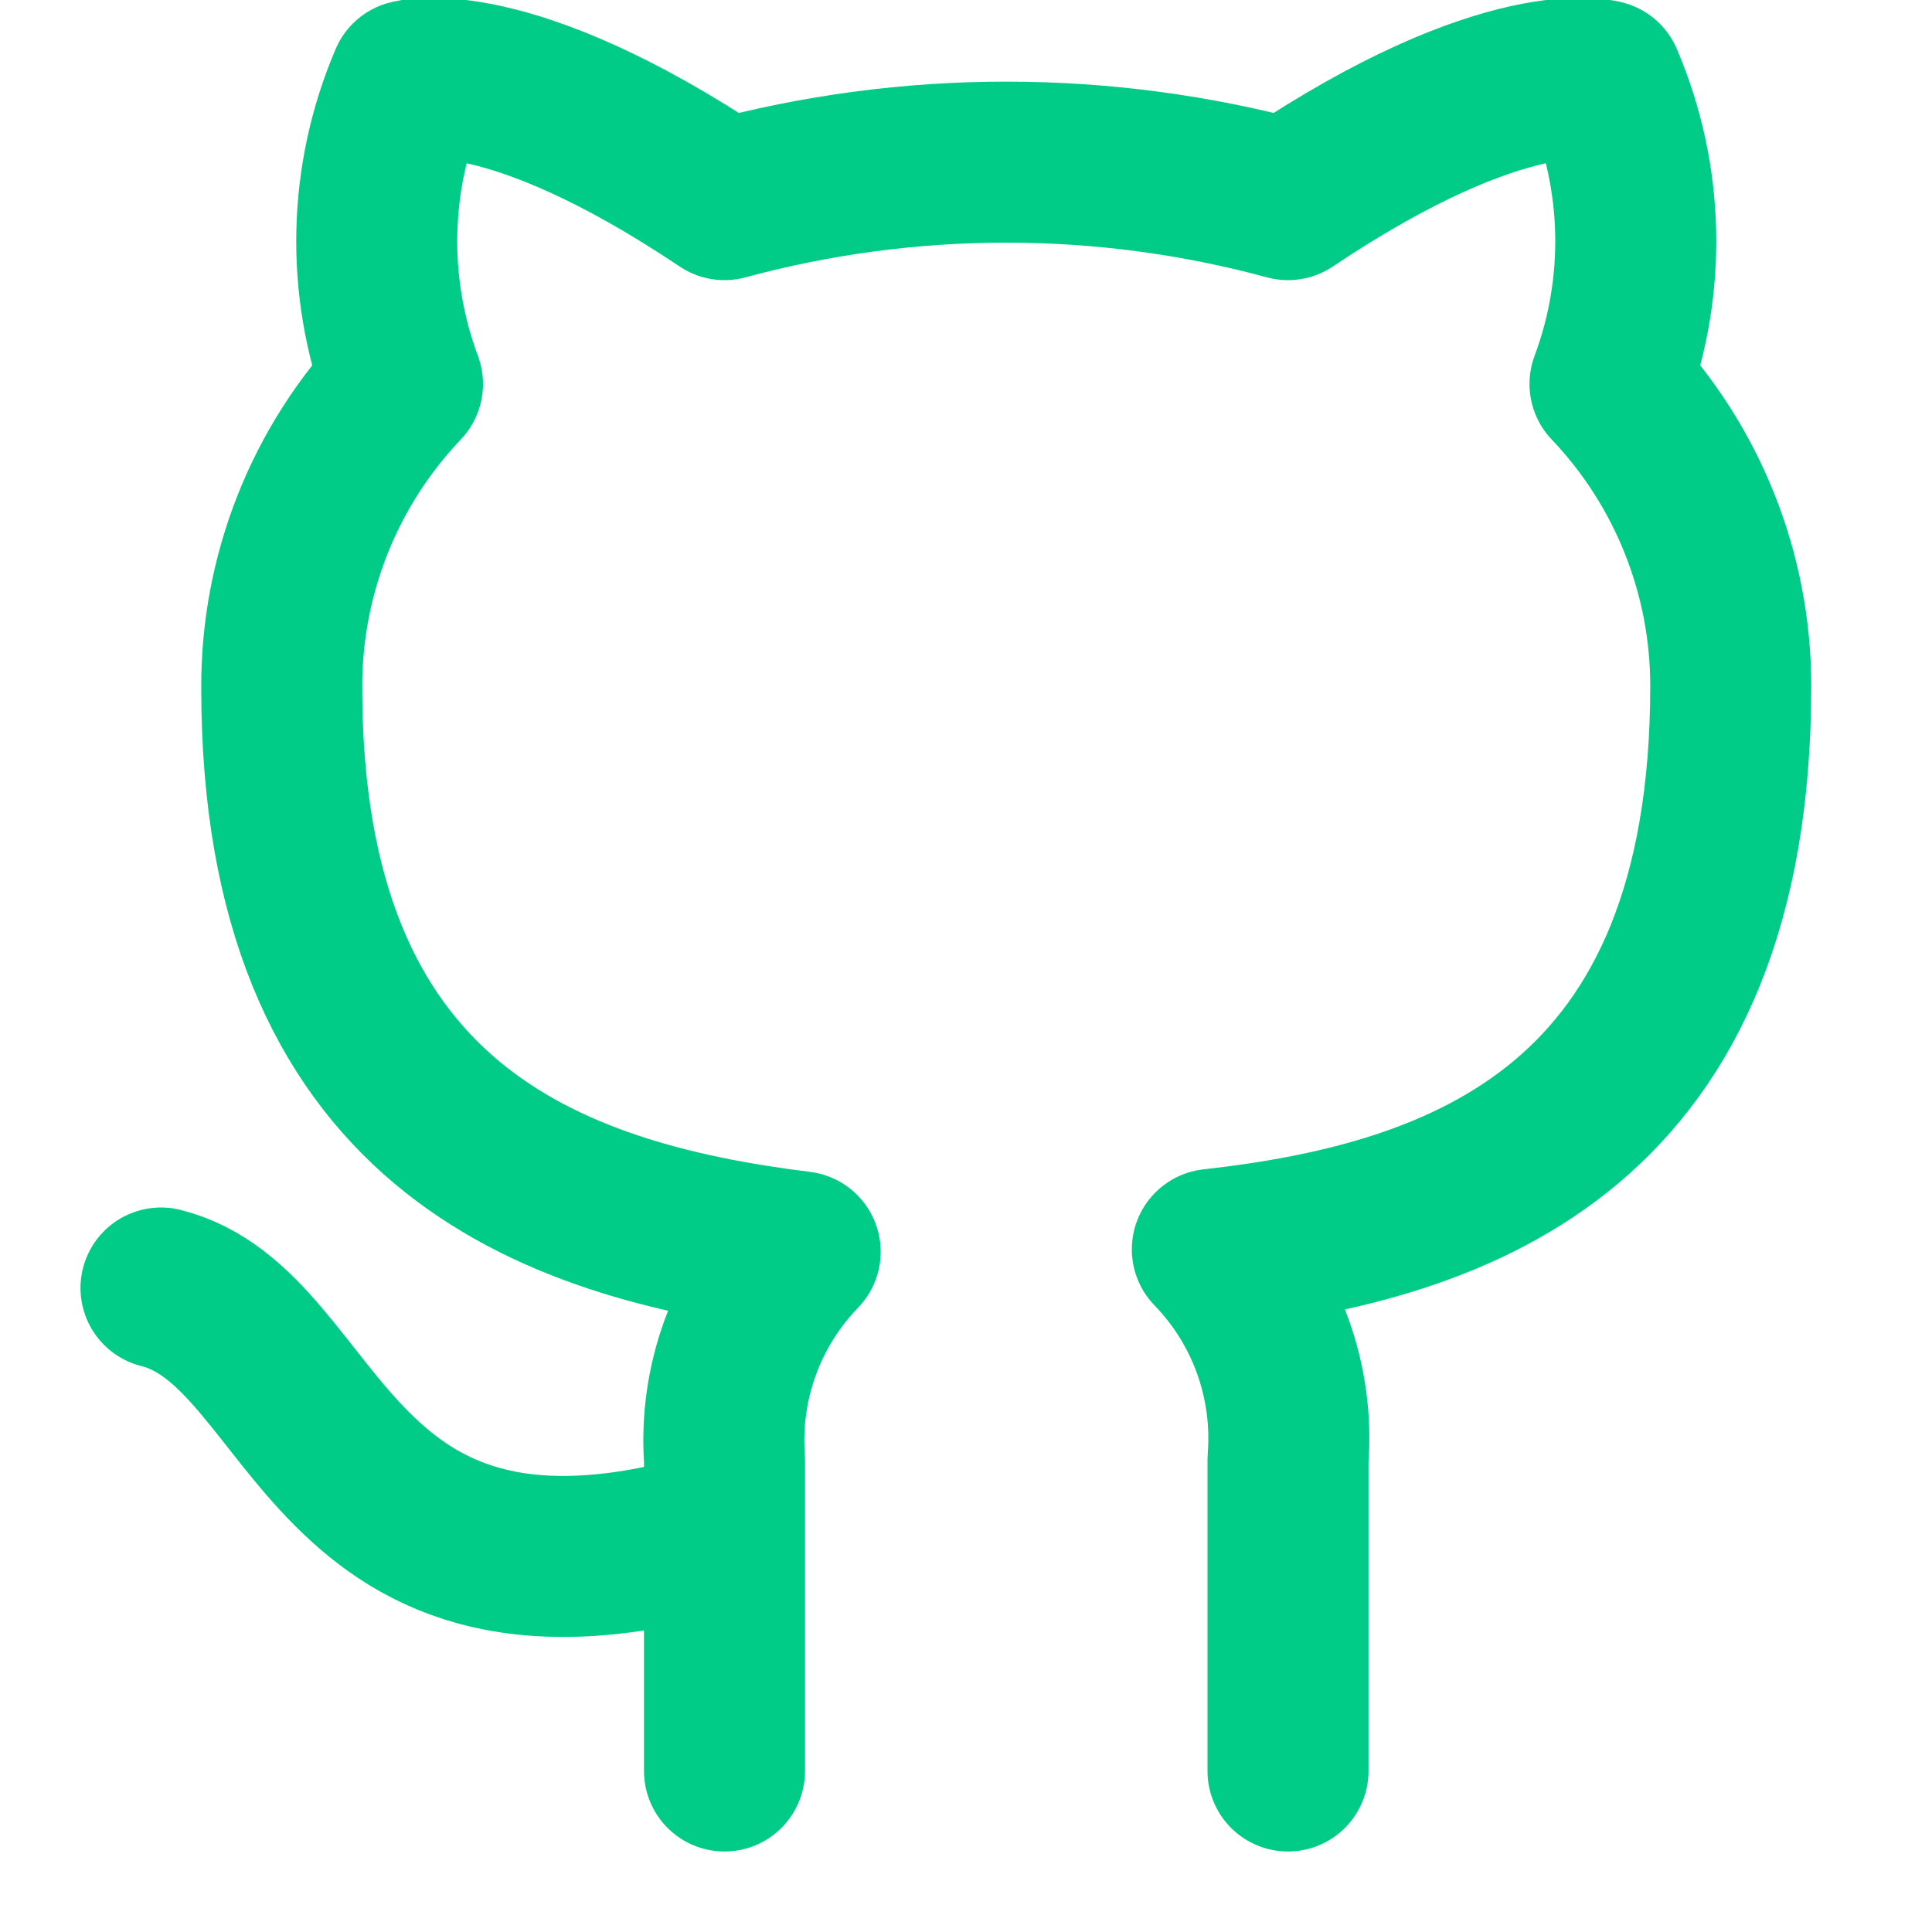
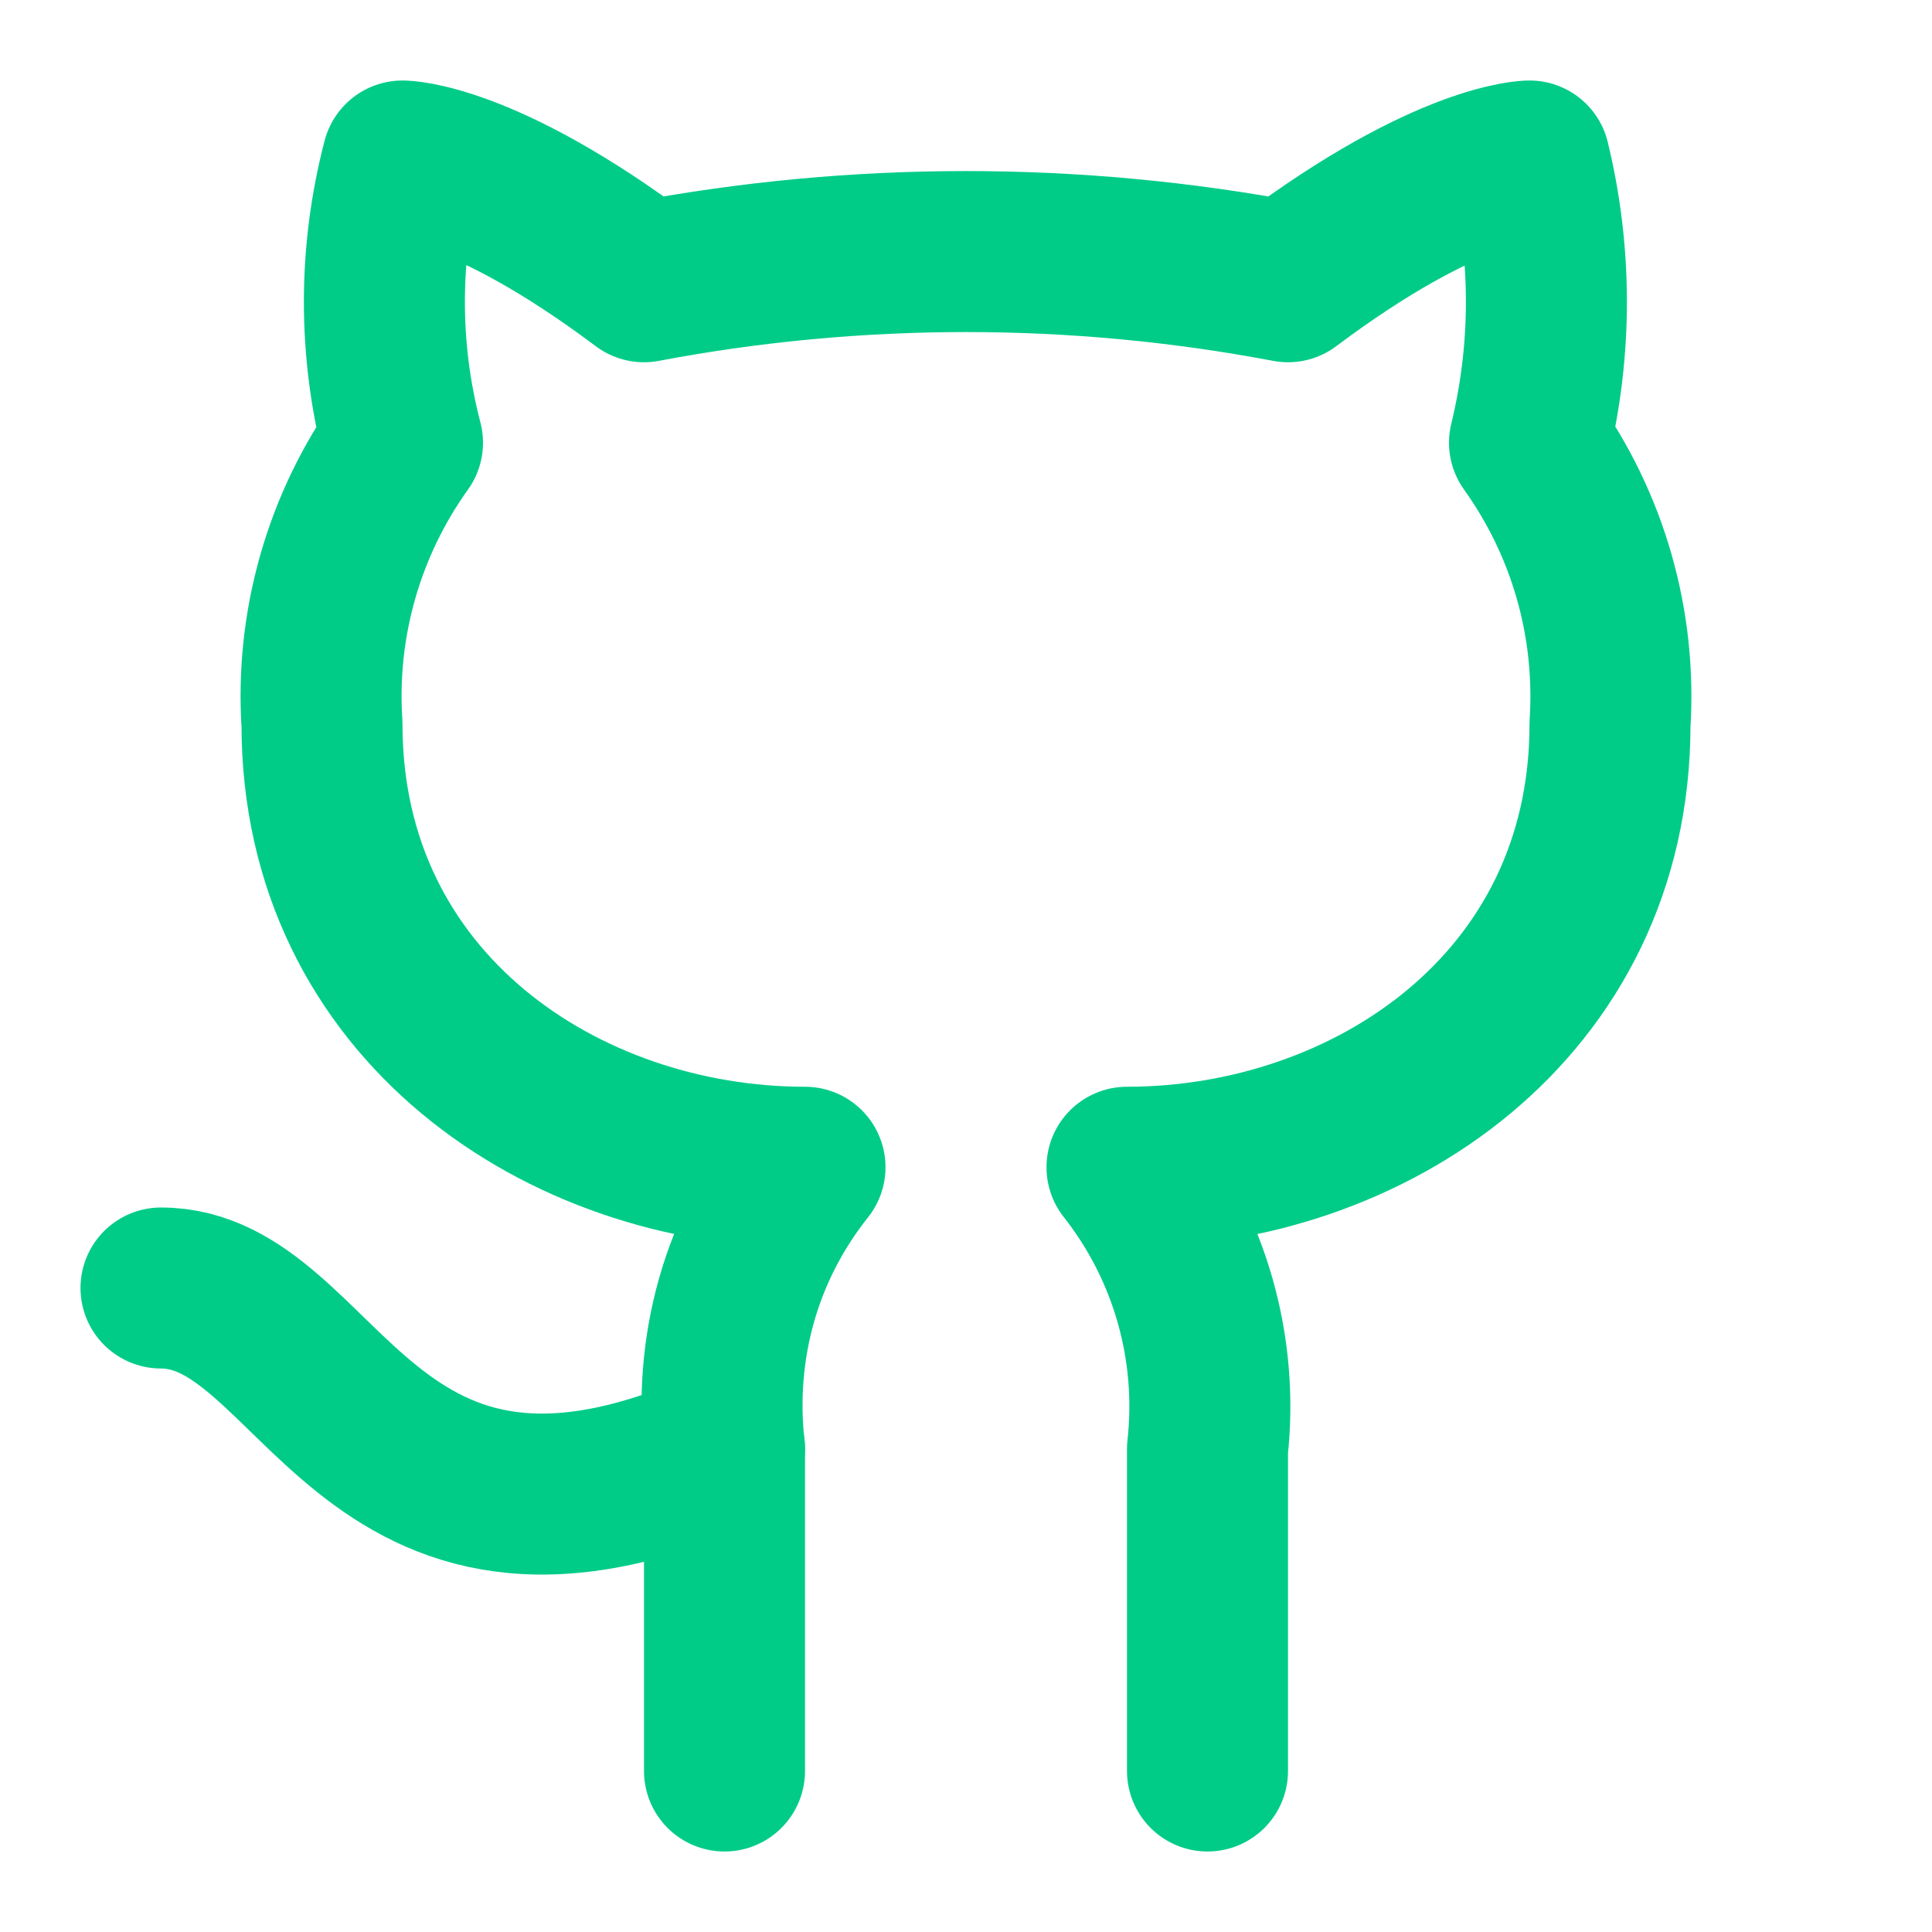
- <svg xmlns="http://www.w3.org/2000/svg" viewBox="0 0 24 24" fill="none" stroke="#00cc88" stroke-width="2" stroke-linecap="round" stroke-linejoin="round">
-   <path d="M9 19c-5 1.5-5-2.5-7-3m14 6v-3.87a3.37 3.37 0 0 0-.94-2.61c3.14-.35 6.44-1.54 6.44-7A5.44 5.44 0 0 0 20 4.77 5.07 5.07 0 0 0 19.91 1S18.73.65 16 2.48a13.38 13.38 0 0 0-7 0C6.27.65 5.09 1 5.09 1A5.07 5.07 0 0 0 5 4.77a5.44 5.44 0 0 0-1.5 3.78c0 5.42 3.3 6.61 6.44 7A3.37 3.37 0 0 0 9 18.13V22" />
+ <svg xmlns="http://www.w3.org/2000/svg" width="24" height="24" viewBox="0 0 24 24" fill="none" stroke="#00cc88" stroke-width="2" stroke-linecap="round" stroke-linejoin="round" class="lucide lucide-github-icon lucide-github">
+   <path d="M15 22v-4a4.8 4.8 0 0 0-1-3.5c3 0 6-2 6-5.5.08-1.25-.27-2.48-1-3.5.28-1.15.28-2.35 0-3.5 0 0-1 0-3 1.5-2.64-.5-5.36-.5-8 0C6 2 5 2 5 2c-.3 1.15-.3 2.35 0 3.5A5.403 5.403 0 0 0 4 9c0 3.5 3 5.5 6 5.5-.39.49-.68 1.05-.85 1.65-.17.6-.22 1.23-.15 1.85v4" />
+   <path d="M9 18c-4.51 2-5-2-7-2" />
</svg>
